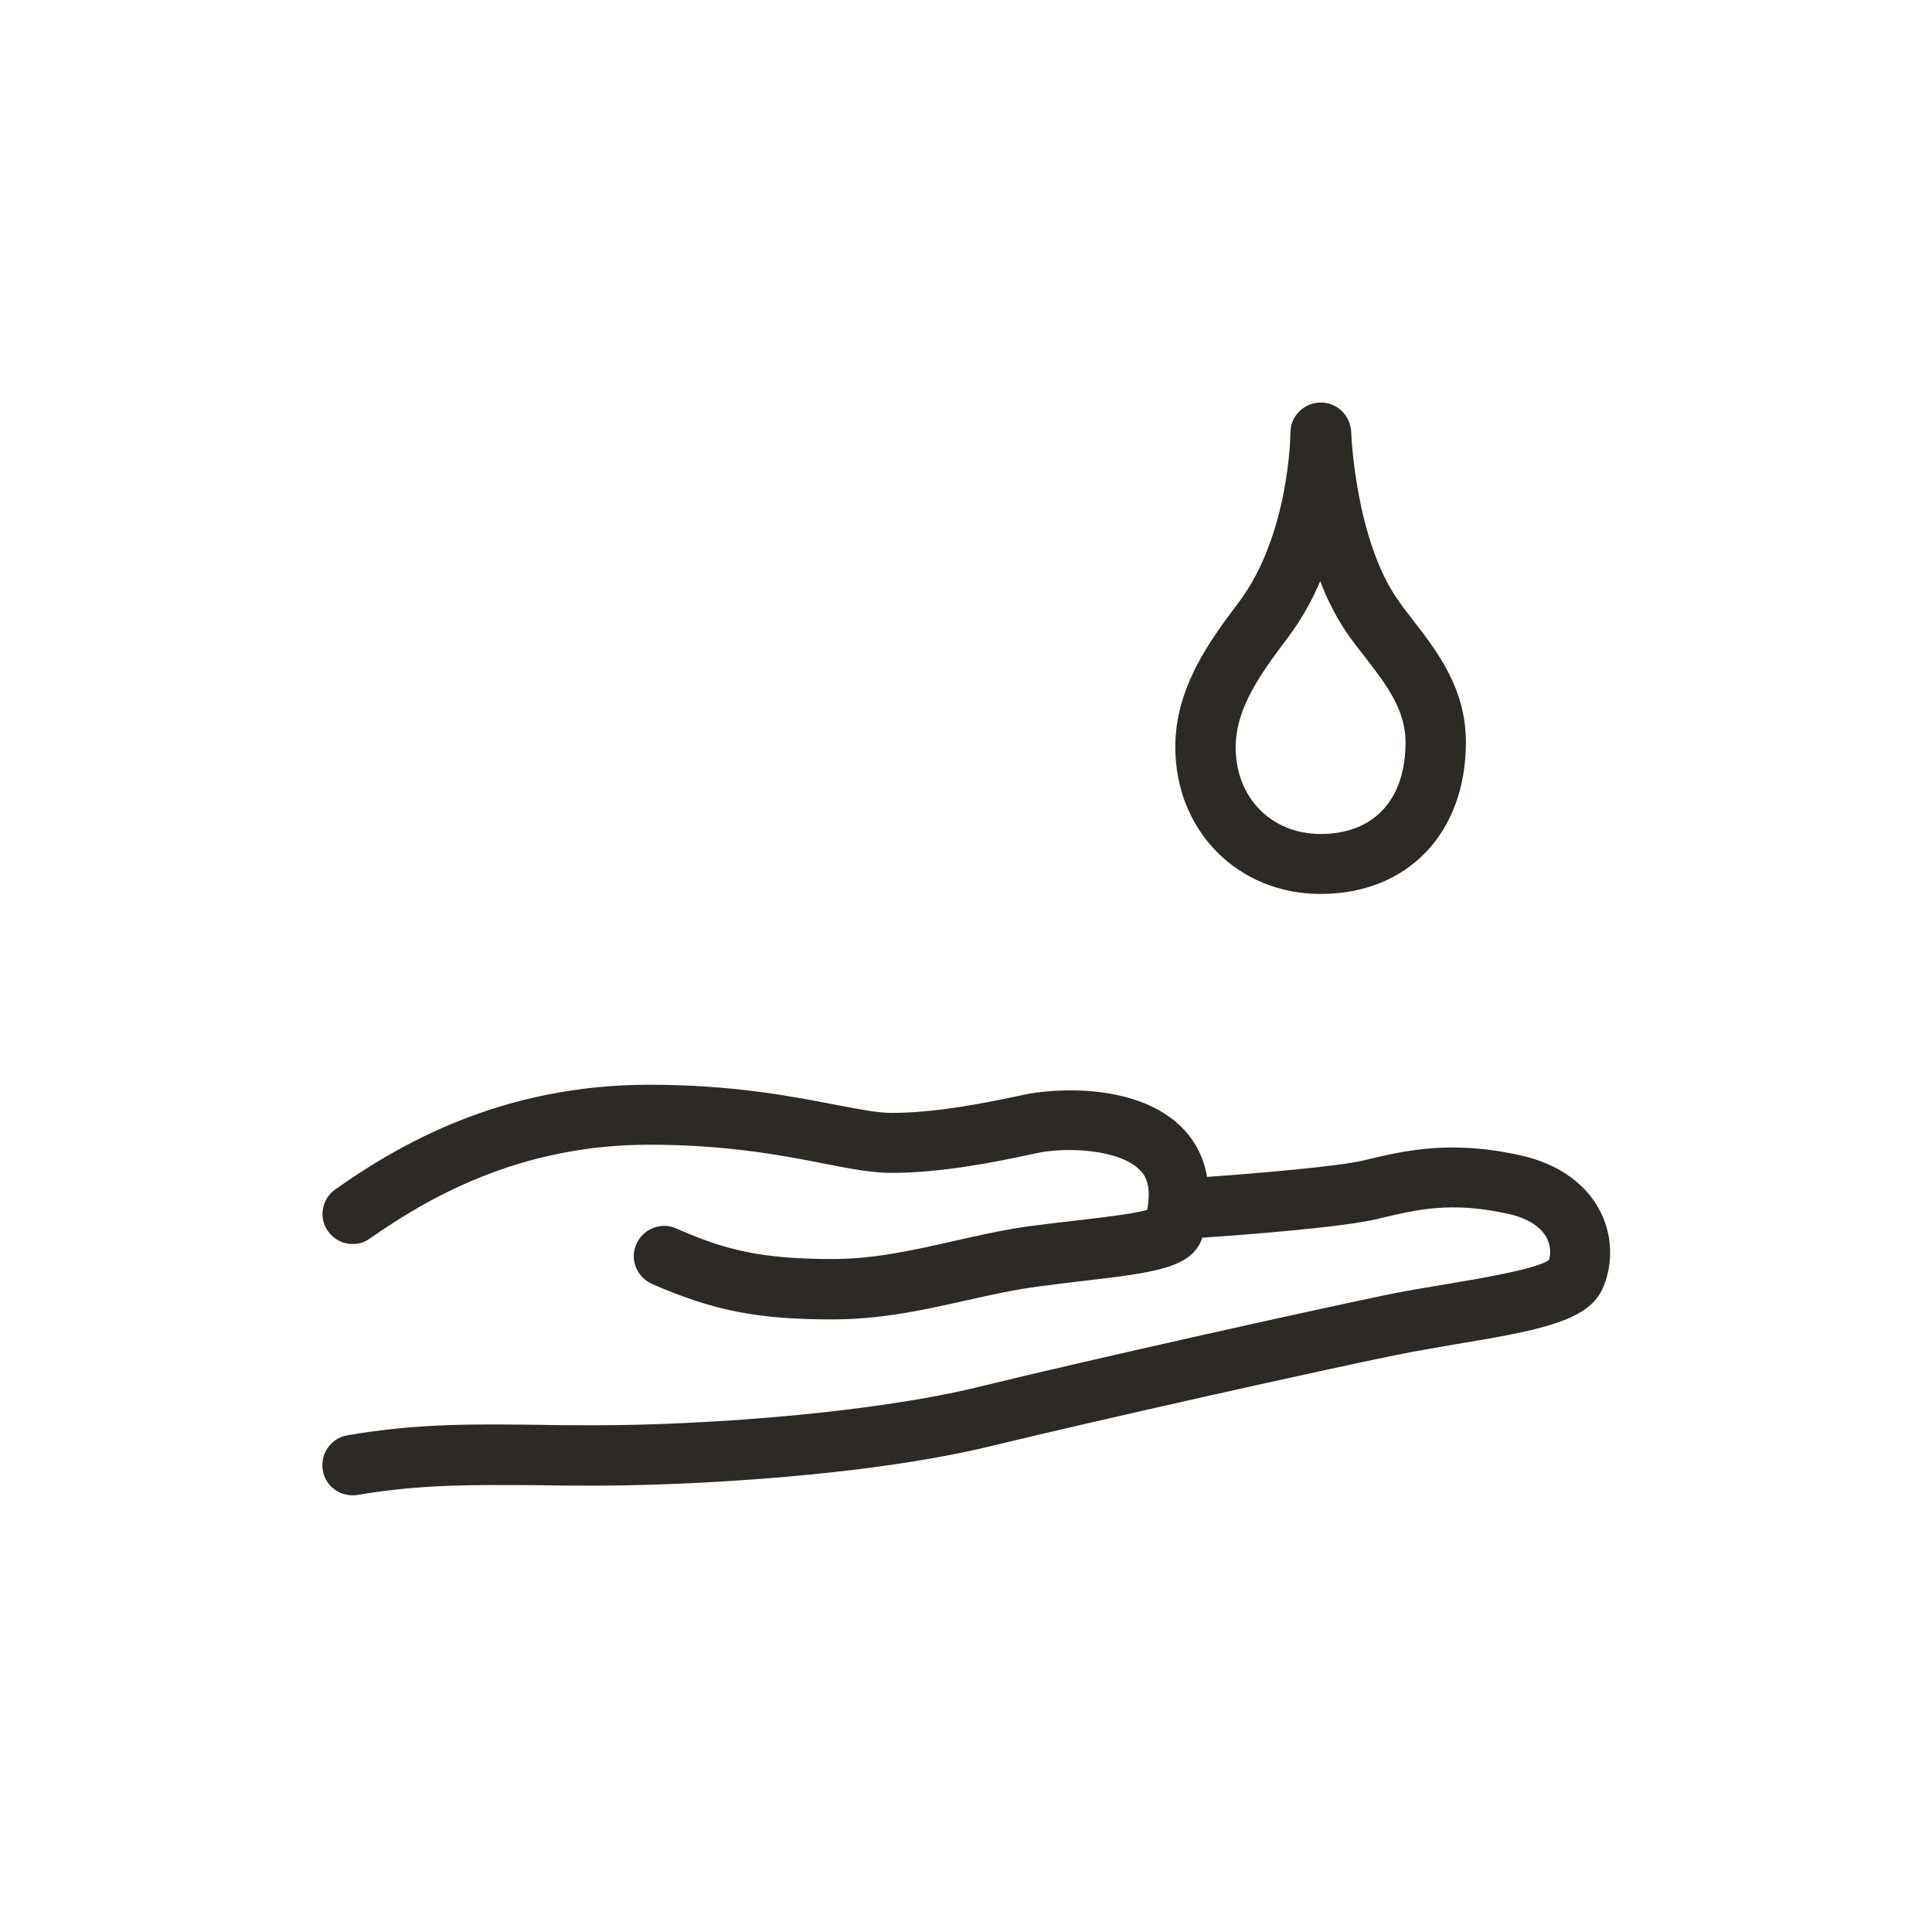
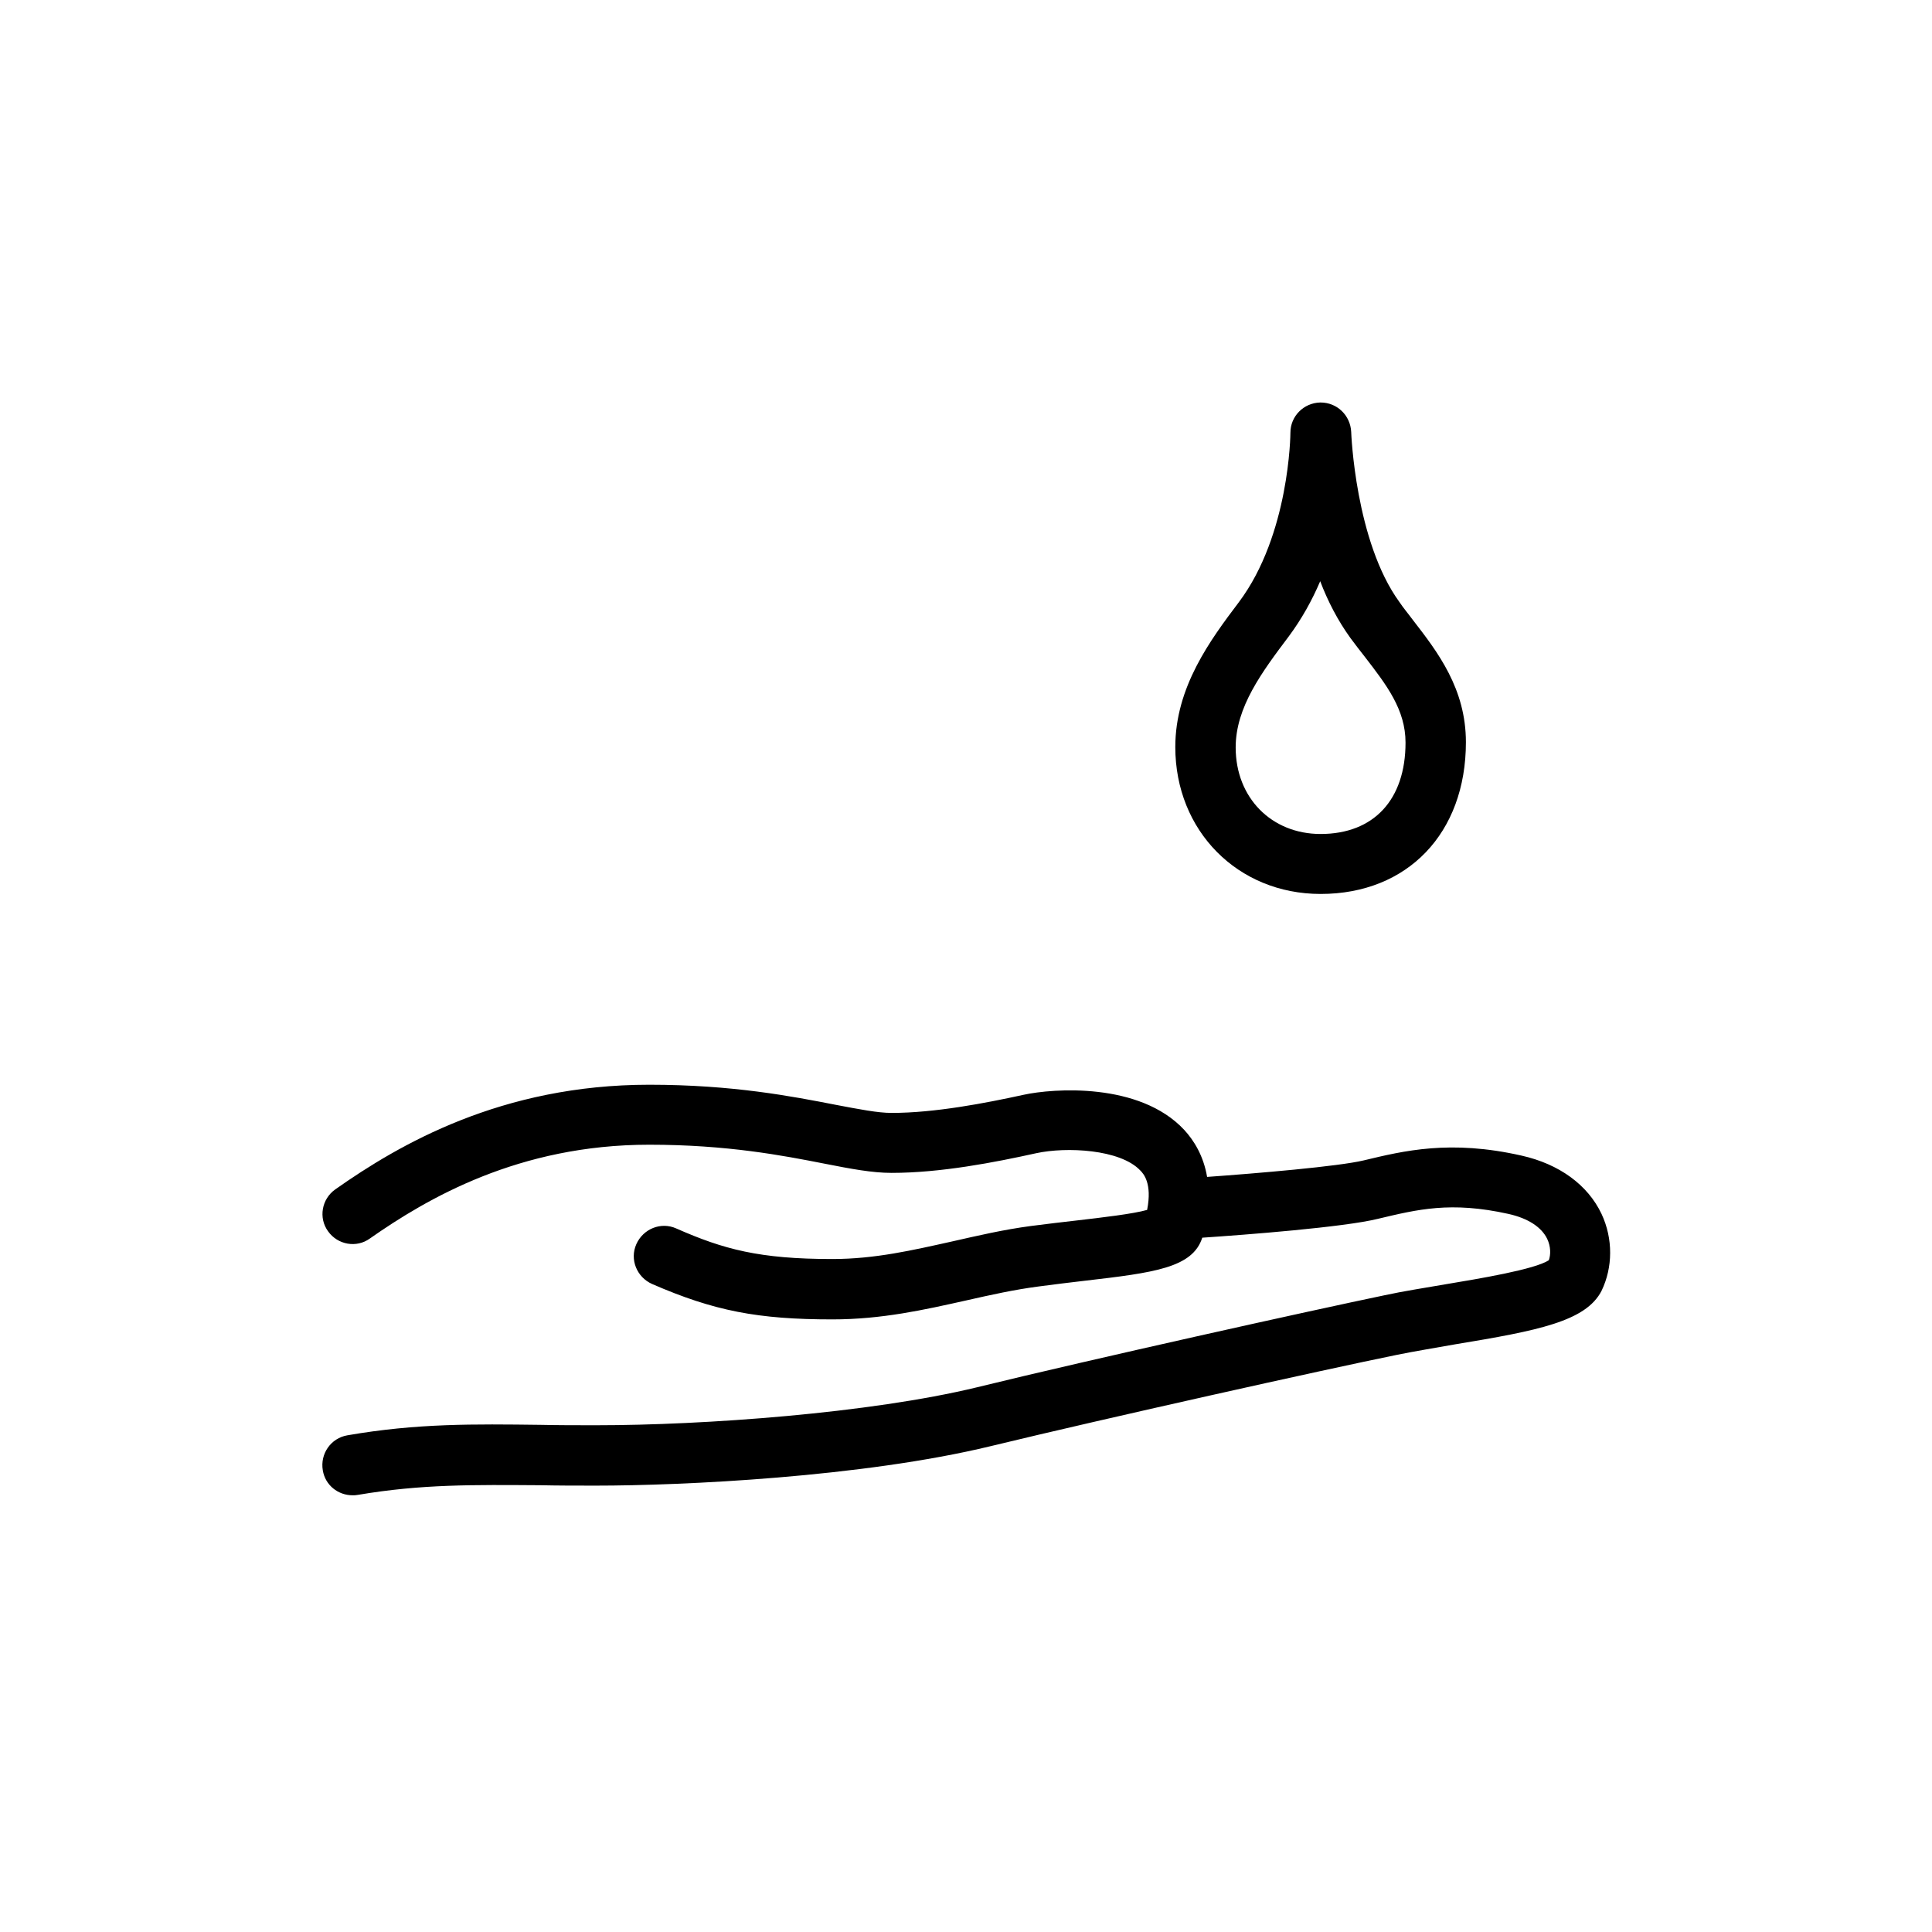
<svg xmlns="http://www.w3.org/2000/svg" viewBox="0 0 48 48" fill="none">
-   <path d="M39.79 30.16C39.45 29.44 38.74 28.92 37.8 28.71C36.03 28.31 34.88 28.59 33.88 28.83C33.25 28.98 31.25 29.15 29.99 29.24C29.9 28.71 29.66 28.33 29.42 28.07C28.31 26.88 26.16 27.04 25.43 27.2C24.47 27.41 23.22 27.65 22.15 27.65C21.81 27.65 21.35 27.56 20.77 27.45C19.69 27.24 18.21 26.95 16.13 26.95C12.46 26.95 9.92 28.43 8.33 29.55C7.99 29.79 7.91 30.26 8.15 30.59C8.39 30.93 8.86 31.01 9.19 30.77C10.62 29.77 12.89 28.44 16.13 28.44C18.07 28.44 19.46 28.71 20.48 28.91C21.14 29.04 21.67 29.14 22.15 29.14C23.37 29.14 24.71 28.88 25.75 28.65C26.49 28.49 27.83 28.55 28.33 29.08C28.41 29.16 28.63 29.4 28.5 30.06C28.15 30.16 27.37 30.25 26.77 30.32C26.4 30.36 26.01 30.41 25.61 30.46C24.93 30.55 24.29 30.7 23.67 30.84C22.68 31.06 21.74 31.28 20.68 31.28C18.87 31.28 17.98 31.04 16.8 30.52C16.42 30.35 15.98 30.53 15.81 30.91C15.64 31.29 15.82 31.73 16.2 31.9C17.74 32.57 18.83 32.78 20.68 32.78C21.91 32.78 22.97 32.54 24 32.31C24.62 32.17 25.2 32.04 25.82 31.96C26.21 31.91 26.59 31.86 26.95 31.82C28.67 31.62 29.63 31.5 29.87 30.75C30.92 30.68 33.4 30.49 34.24 30.28C35.21 30.05 36.04 29.84 37.48 30.16C37.97 30.27 38.3 30.49 38.44 30.78C38.53 30.97 38.53 31.17 38.48 31.31C38.13 31.54 36.74 31.77 35.9 31.91C35.38 32 34.86 32.08 34.4 32.18C32.57 32.56 27.16 33.76 24.26 34.47C21.61 35.11 17.5 35.41 14.81 35.41C14.32 35.41 13.87 35.41 13.43 35.4C11.78 35.38 10.36 35.36 8.63 35.66C8.22 35.73 7.95 36.12 8.02 36.53C8.08 36.9 8.4 37.15 8.76 37.15C8.8 37.15 8.84 37.15 8.89 37.14C10.48 36.87 11.78 36.89 13.42 36.9C13.86 36.91 14.32 36.91 14.81 36.91C16.95 36.91 21.43 36.7 24.61 35.93C27.5 35.23 32.89 34.03 34.71 33.66C35.15 33.57 35.65 33.49 36.15 33.4C38.21 33.06 39.4 32.83 39.79 32.07C40.07 31.49 40.08 30.78 39.79 30.16Z" fill="#2D2A26" />
-   <path d="M32.81 22.21C34.97 22.21 36.42 20.7 36.42 18.44C36.42 17.11 35.72 16.2 35.1 15.4C34.99 15.25 34.87 15.11 34.77 14.96C33.67 13.45 33.57 10.75 33.57 10.73C33.55 10.32 33.22 10 32.81 10H32.8C32.39 10.01 32.06 10.34 32.06 10.75C32.06 10.78 32.04 13.28 30.78 14.96C30.07 15.9 29.2 17.07 29.2 18.56C29.2 20.64 30.75 22.21 32.81 22.21ZM32.02 15.81C32.34 15.38 32.6 14.91 32.8 14.44C32.99 14.94 33.24 15.42 33.55 15.85C33.67 16.01 33.79 16.17 33.91 16.32C34.45 17.02 34.92 17.63 34.92 18.45C34.92 19.87 34.13 20.72 32.81 20.72C31.59 20.72 30.7 19.82 30.7 18.57C30.7 17.57 31.35 16.7 32.02 15.81Z" fill="#2D2A26" />
+   <path d="M39.79 30.16C39.45 29.44 38.74 28.92 37.8 28.71C36.03 28.31 34.88 28.59 33.88 28.83C33.25 28.98 31.25 29.15 29.99 29.24C29.9 28.71 29.66 28.33 29.42 28.07C28.31 26.88 26.16 27.04 25.43 27.2C24.47 27.41 23.22 27.65 22.15 27.65C21.81 27.65 21.35 27.56 20.77 27.45C19.69 27.24 18.21 26.95 16.13 26.95C12.46 26.95 9.92 28.43 8.33 29.55C7.99 29.79 7.91 30.26 8.15 30.59C8.39 30.93 8.86 31.01 9.19 30.77C10.62 29.77 12.89 28.44 16.13 28.44C18.07 28.44 19.46 28.71 20.48 28.91C21.14 29.04 21.67 29.14 22.15 29.14C23.37 29.14 24.71 28.88 25.75 28.65C26.49 28.49 27.83 28.55 28.33 29.08C28.41 29.16 28.63 29.4 28.5 30.06C28.15 30.16 27.37 30.25 26.77 30.32C26.4 30.36 26.01 30.41 25.61 30.46C24.93 30.55 24.29 30.7 23.67 30.84C22.68 31.06 21.74 31.28 20.68 31.28C18.87 31.28 17.98 31.04 16.8 30.52C16.42 30.35 15.98 30.53 15.81 30.91C15.64 31.29 15.82 31.73 16.2 31.9C17.74 32.57 18.83 32.78 20.68 32.78C21.91 32.78 22.97 32.54 24 32.31C24.62 32.17 25.2 32.04 25.82 31.96C26.21 31.91 26.59 31.86 26.95 31.82C28.67 31.62 29.63 31.5 29.87 30.75C30.92 30.68 33.4 30.49 34.24 30.28C35.21 30.05 36.04 29.84 37.48 30.16C37.97 30.27 38.3 30.49 38.44 30.78C38.53 30.97 38.53 31.17 38.48 31.31C38.13 31.54 36.74 31.77 35.9 31.91C35.38 32 34.86 32.08 34.4 32.18C32.57 32.56 27.16 33.76 24.26 34.47C21.61 35.11 17.5 35.41 14.81 35.41C14.32 35.41 13.87 35.41 13.43 35.4C11.78 35.38 10.36 35.36 8.63 35.66C8.22 35.73 7.95 36.12 8.02 36.53C8.08 36.9 8.4 37.15 8.76 37.15C8.8 37.15 8.84 37.15 8.89 37.14C10.48 36.87 11.78 36.89 13.42 36.9C13.86 36.91 14.32 36.91 14.81 36.91C16.95 36.91 21.43 36.7 24.61 35.93C27.5 35.23 32.89 34.03 34.71 33.66C35.15 33.57 35.65 33.49 36.15 33.4C38.21 33.06 39.4 32.83 39.79 32.07C40.07 31.49 40.08 30.78 39.79 30.16Z" fill="currentColor" />
+   <path d="M32.81 22.21C34.97 22.21 36.42 20.7 36.42 18.44C36.42 17.11 35.72 16.2 35.1 15.4C34.99 15.25 34.87 15.11 34.77 14.96C33.67 13.45 33.57 10.75 33.57 10.73C33.55 10.32 33.22 10 32.81 10H32.8C32.39 10.01 32.06 10.34 32.06 10.75C32.06 10.78 32.04 13.28 30.78 14.96C30.07 15.9 29.2 17.07 29.2 18.56C29.2 20.64 30.75 22.21 32.81 22.21ZM32.02 15.81C32.34 15.38 32.6 14.91 32.8 14.44C32.99 14.94 33.24 15.42 33.55 15.85C33.67 16.01 33.79 16.17 33.91 16.32C34.45 17.02 34.92 17.63 34.92 18.45C34.92 19.87 34.13 20.72 32.81 20.72C31.59 20.72 30.7 19.82 30.7 18.57C30.7 17.57 31.35 16.7 32.02 15.81Z" fill="currentColor" />
</svg>
